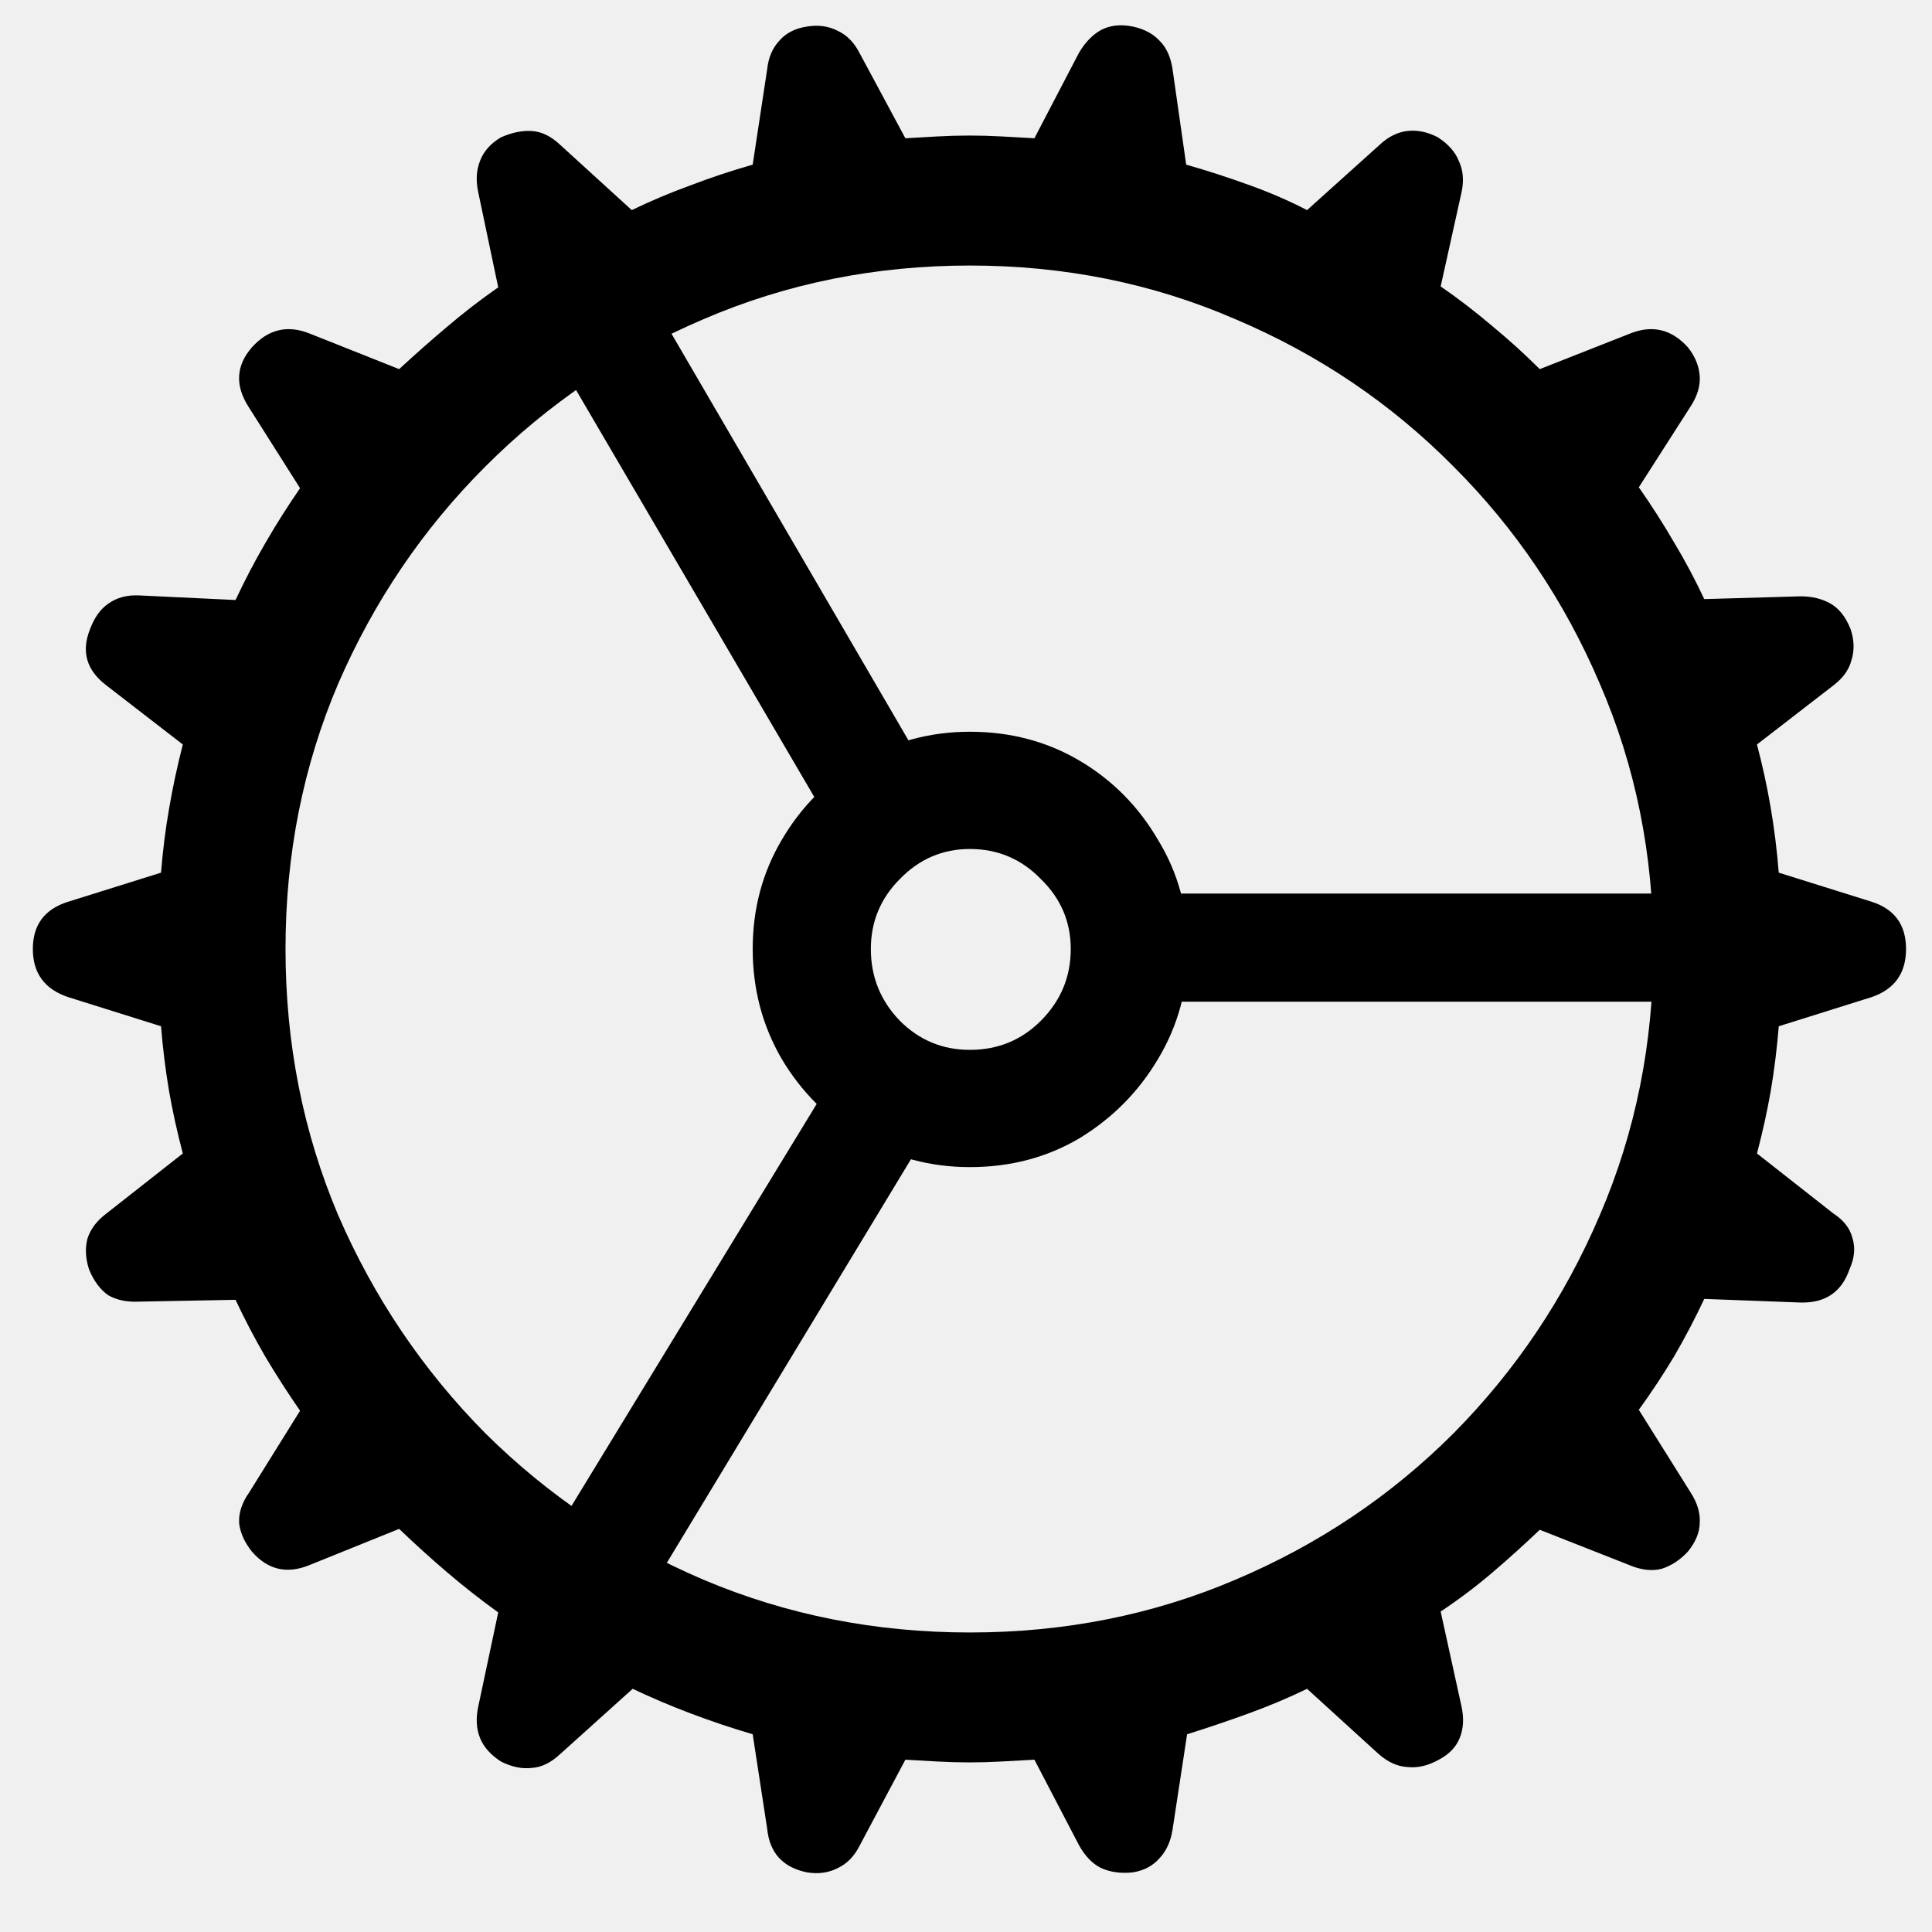
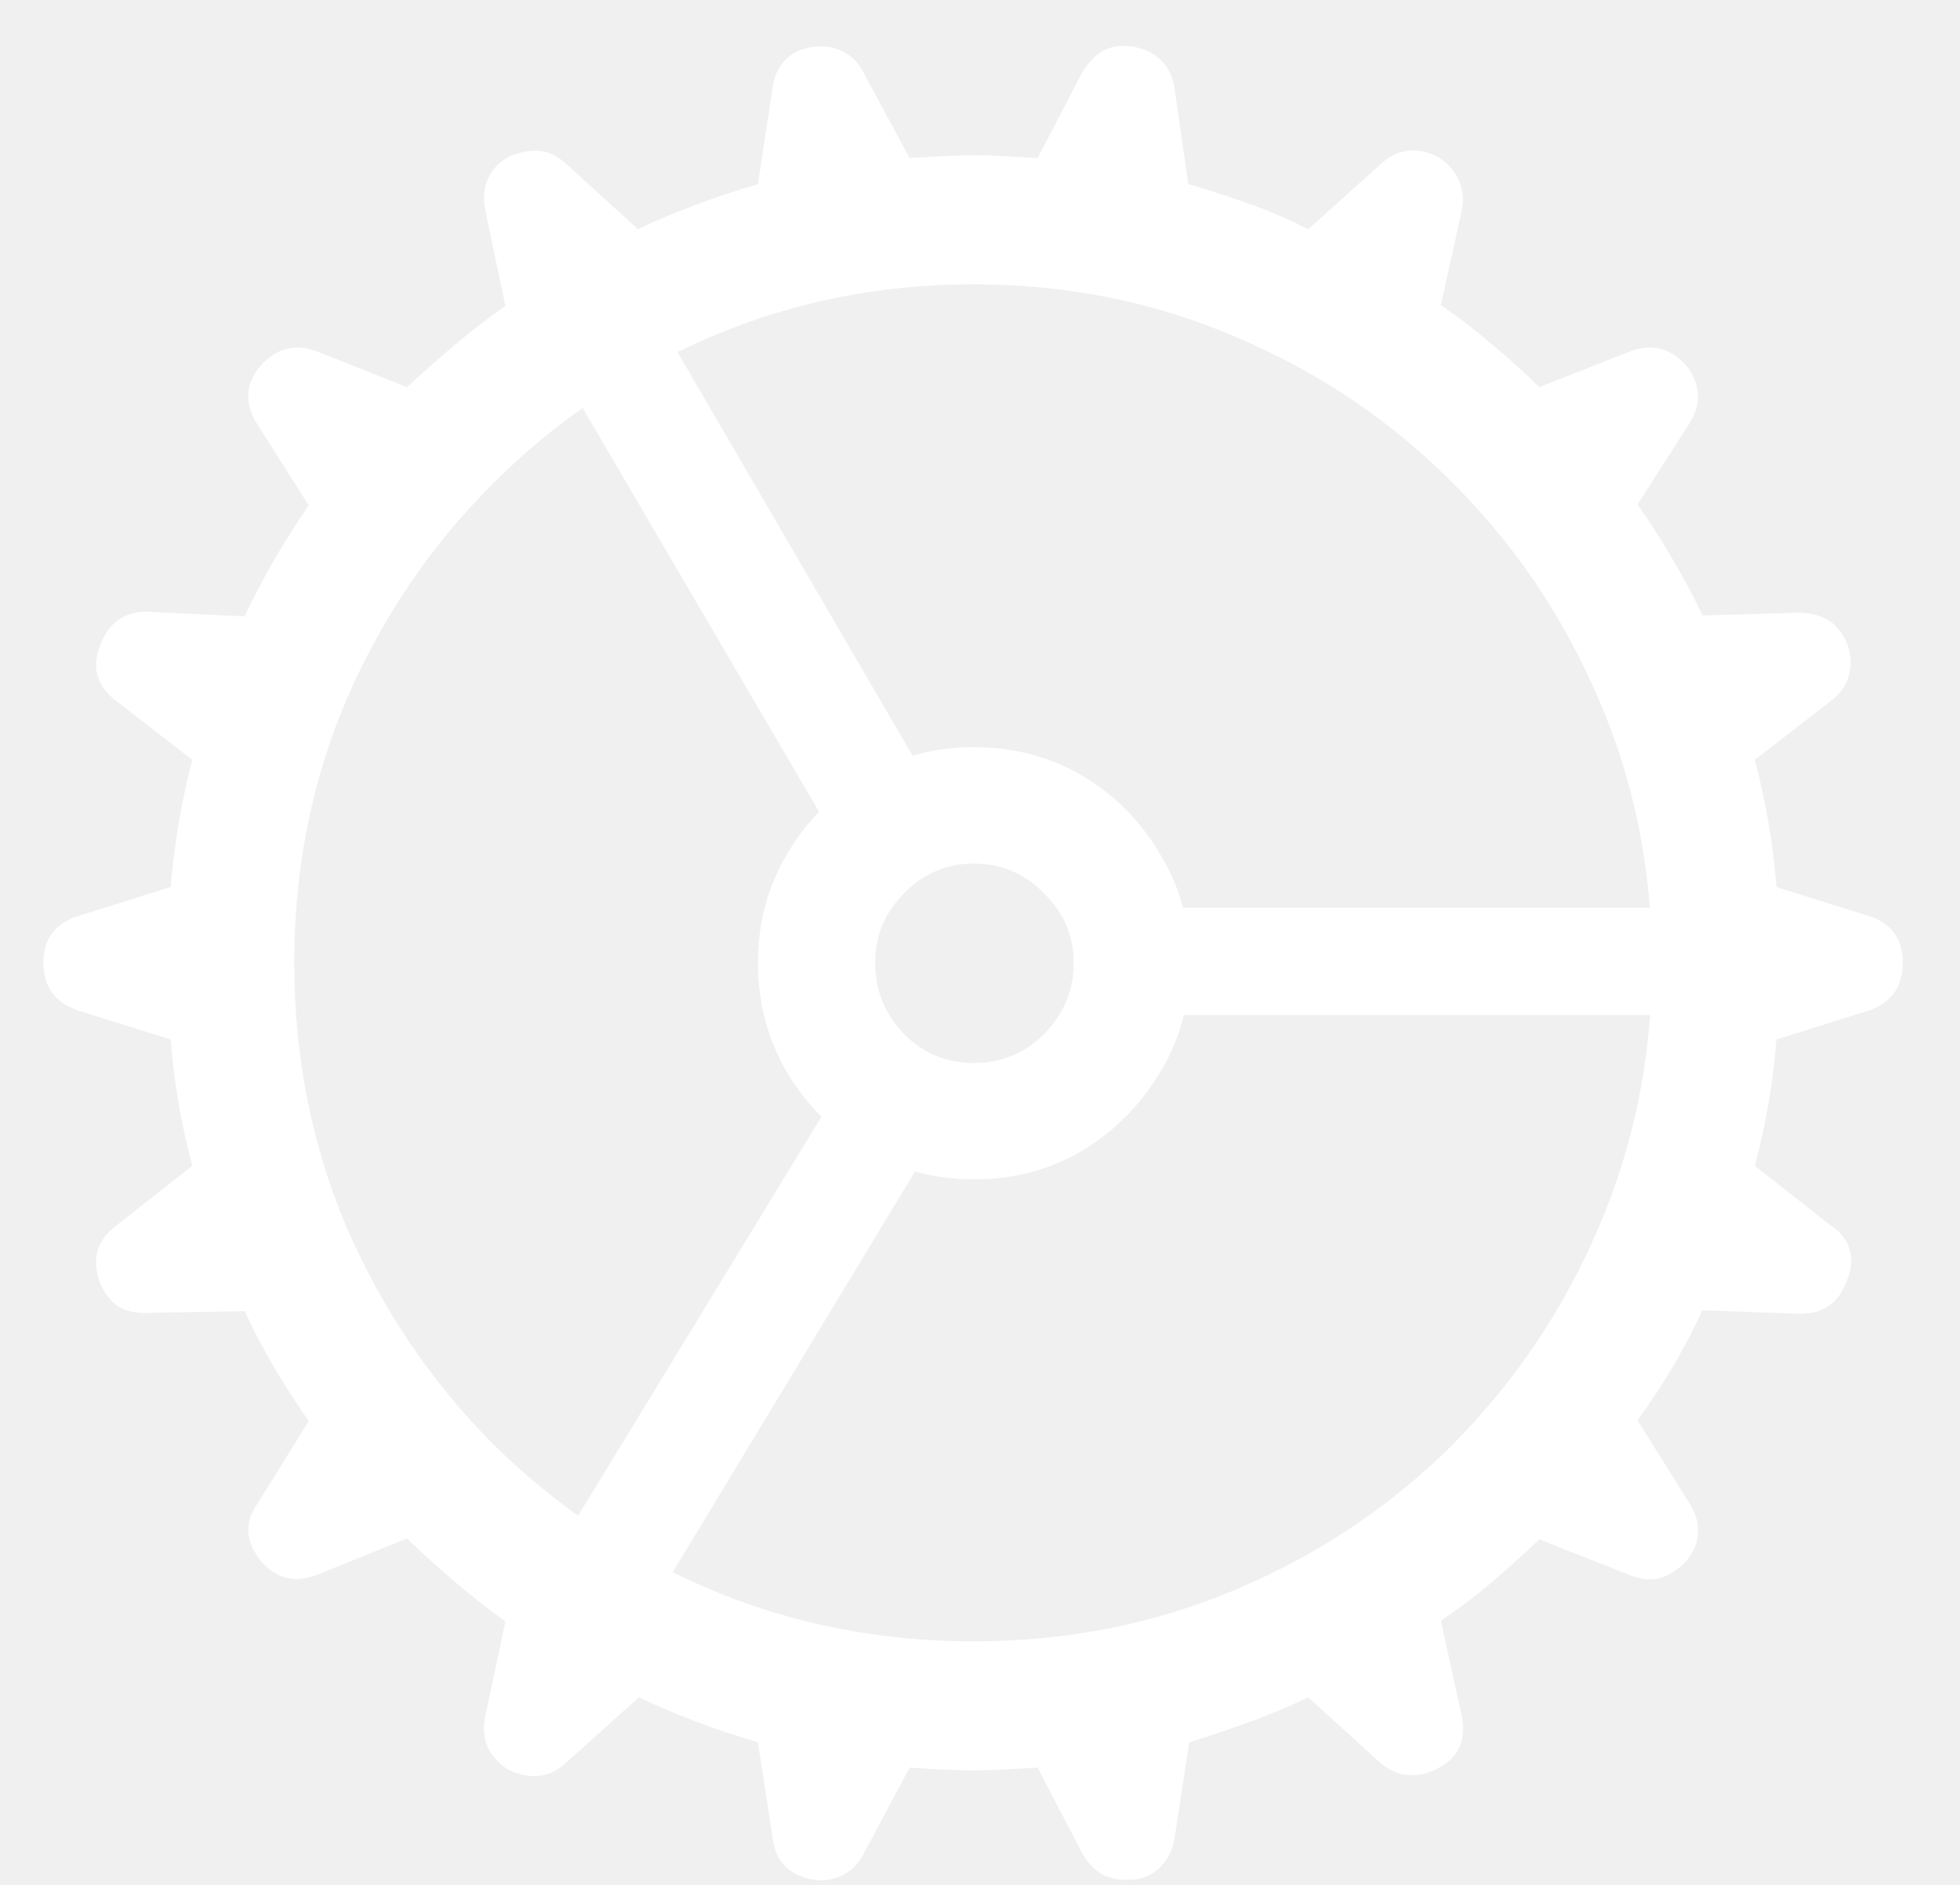
- <svg xmlns="http://www.w3.org/2000/svg" width="32" height="32" viewBox="0 0 32 32" fill="none">
-   <path d="M16.064 29.191C15.884 29.191 15.703 29.186 15.523 29.176C15.352 29.166 15.176 29.156 14.996 29.146L14.243 30.561C14.153 30.742 14.032 30.867 13.882 30.938C13.731 31.018 13.56 31.043 13.37 31.013C13.169 30.973 13.014 30.892 12.903 30.772C12.793 30.652 12.727 30.491 12.707 30.29L12.467 28.725C11.754 28.514 11.092 28.263 10.479 27.972L9.275 29.056C9.125 29.196 8.969 29.272 8.809 29.282C8.648 29.302 8.477 29.267 8.297 29.176C8.126 29.066 8.011 28.936 7.95 28.785C7.89 28.634 7.88 28.464 7.92 28.273L8.252 26.707C7.961 26.497 7.68 26.276 7.409 26.045C7.138 25.814 6.872 25.573 6.611 25.323L5.12 25.925C4.749 26.075 4.433 26 4.172 25.699C4.052 25.548 3.981 25.393 3.961 25.232C3.951 25.062 4.006 24.891 4.127 24.72L4.97 23.366C4.769 23.075 4.578 22.779 4.398 22.477C4.217 22.166 4.052 21.85 3.901 21.529L2.305 21.559C2.105 21.569 1.934 21.534 1.794 21.454C1.663 21.363 1.558 21.223 1.477 21.032C1.417 20.852 1.407 20.681 1.447 20.52C1.497 20.36 1.603 20.219 1.763 20.099L3.028 19.105C2.938 18.764 2.862 18.423 2.802 18.082C2.742 17.73 2.697 17.369 2.667 16.998L1.131 16.516C0.74 16.386 0.544 16.12 0.544 15.718C0.544 15.317 0.74 15.056 1.131 14.935L2.667 14.454C2.697 14.082 2.742 13.726 2.802 13.385C2.862 13.034 2.938 12.682 3.028 12.331L1.763 11.353C1.432 11.102 1.342 10.791 1.492 10.419C1.563 10.229 1.663 10.088 1.794 9.998C1.934 9.898 2.105 9.852 2.305 9.862L3.901 9.938C4.052 9.617 4.217 9.3 4.398 8.989C4.578 8.678 4.769 8.377 4.97 8.086L4.112 6.731C3.891 6.38 3.911 6.054 4.172 5.753C4.443 5.452 4.764 5.376 5.135 5.527L6.611 6.114C6.872 5.873 7.133 5.642 7.394 5.422C7.664 5.191 7.95 4.97 8.252 4.759L7.92 3.179C7.88 2.988 7.89 2.817 7.95 2.667C8.011 2.506 8.126 2.376 8.297 2.275C8.477 2.195 8.648 2.16 8.809 2.17C8.969 2.18 9.125 2.255 9.275 2.396L10.464 3.48C10.776 3.329 11.097 3.194 11.428 3.073C11.769 2.943 12.115 2.827 12.467 2.727L12.707 1.146C12.727 0.956 12.793 0.8 12.903 0.68C13.014 0.549 13.169 0.469 13.37 0.439C13.56 0.409 13.731 0.434 13.882 0.514C14.032 0.584 14.153 0.71 14.243 0.89L14.996 2.29C15.176 2.28 15.352 2.27 15.523 2.26C15.703 2.25 15.884 2.245 16.064 2.245C16.235 2.245 16.411 2.25 16.591 2.26C16.772 2.27 16.953 2.28 17.133 2.29L17.871 0.875C17.971 0.705 18.092 0.579 18.232 0.499C18.383 0.419 18.558 0.399 18.759 0.439C18.95 0.479 19.1 0.559 19.211 0.68C19.321 0.79 19.391 0.946 19.421 1.146L19.647 2.727C19.998 2.827 20.34 2.938 20.671 3.058C21.012 3.179 21.338 3.319 21.649 3.48L22.854 2.396C22.994 2.265 23.145 2.19 23.305 2.17C23.476 2.15 23.646 2.185 23.817 2.275C23.988 2.386 24.103 2.516 24.163 2.667C24.234 2.817 24.249 2.988 24.209 3.179L23.862 4.744C24.153 4.945 24.434 5.161 24.705 5.391C24.986 5.622 25.252 5.863 25.503 6.114L26.993 5.527C27.365 5.376 27.686 5.452 27.957 5.753C28.077 5.903 28.142 6.064 28.153 6.234C28.163 6.395 28.112 6.561 28.002 6.731L27.144 8.071C27.355 8.372 27.55 8.678 27.731 8.989C27.912 9.29 28.077 9.601 28.228 9.923L29.823 9.877C30.014 9.877 30.18 9.918 30.32 9.998C30.461 10.078 30.571 10.219 30.651 10.419C30.712 10.6 30.717 10.771 30.667 10.931C30.626 11.092 30.526 11.232 30.366 11.353L29.101 12.331C29.191 12.672 29.267 13.019 29.327 13.37C29.387 13.721 29.432 14.082 29.462 14.454L30.998 14.935C31.379 15.056 31.57 15.317 31.57 15.718C31.57 16.12 31.379 16.386 30.998 16.516L29.462 16.998C29.432 17.369 29.387 17.73 29.327 18.082C29.267 18.423 29.191 18.764 29.101 19.105L30.366 20.099C30.536 20.209 30.642 20.345 30.682 20.505C30.732 20.666 30.717 20.837 30.636 21.017C30.506 21.399 30.235 21.584 29.823 21.574L28.228 21.514C28.077 21.835 27.912 22.151 27.731 22.462C27.55 22.764 27.355 23.059 27.144 23.351L28.002 24.72C28.112 24.891 28.163 25.057 28.153 25.217C28.153 25.378 28.087 25.538 27.957 25.699C27.826 25.839 27.681 25.935 27.52 25.985C27.36 26.025 27.184 26.005 26.993 25.925L25.503 25.338C25.252 25.578 24.991 25.814 24.72 26.045C24.449 26.276 24.163 26.492 23.862 26.692L24.209 28.273C24.249 28.464 24.239 28.634 24.178 28.785C24.118 28.936 24.003 29.056 23.832 29.146C23.651 29.247 23.476 29.287 23.305 29.267C23.145 29.257 22.989 29.186 22.839 29.056L21.649 27.972C21.338 28.123 21.017 28.258 20.686 28.378C20.355 28.499 20.014 28.614 19.662 28.725L19.421 30.305C19.391 30.496 19.321 30.652 19.211 30.772C19.1 30.902 18.95 30.983 18.759 31.013C18.558 31.033 18.383 31.008 18.232 30.938C18.092 30.867 17.971 30.742 17.871 30.561L17.133 29.146C16.953 29.156 16.772 29.166 16.591 29.176C16.411 29.186 16.235 29.191 16.064 29.191ZM16.064 27.039C17.63 27.039 19.095 26.748 20.46 26.166C21.835 25.584 23.039 24.776 24.073 23.742C25.107 22.698 25.915 21.494 26.497 20.129C27.089 18.754 27.385 17.284 27.385 15.718C27.385 14.153 27.089 12.688 26.497 11.323C25.915 9.958 25.107 8.758 24.073 7.725C23.039 6.681 21.835 5.868 20.46 5.286C19.095 4.694 17.63 4.398 16.064 4.398C14.499 4.398 13.029 4.694 11.654 5.286C10.289 5.868 9.085 6.681 8.041 7.725C7.007 8.758 6.194 9.958 5.602 11.323C5.02 12.688 4.729 14.153 4.729 15.718C4.729 17.284 5.02 18.754 5.602 20.129C6.194 21.494 7.007 22.698 8.041 23.742C9.085 24.776 10.289 25.584 11.654 26.166C13.029 26.748 14.499 27.039 16.064 27.039ZM13.701 13.566L8.854 5.286L10.464 4.398L15.236 12.587L13.701 13.566ZM19.151 16.591V14.8H28.68V16.591H19.151ZM15.282 18.88L10.329 27.069L8.748 26.12L13.761 17.901L15.282 18.88ZM16.064 19.331C15.412 19.331 14.81 19.171 14.258 18.849C13.706 18.518 13.27 18.082 12.948 17.54C12.627 16.988 12.467 16.381 12.467 15.718C12.467 15.056 12.627 14.454 12.948 13.912C13.27 13.36 13.706 12.923 14.258 12.602C14.81 12.281 15.412 12.12 16.064 12.12C16.737 12.12 17.344 12.281 17.886 12.602C18.428 12.923 18.859 13.36 19.181 13.912C19.512 14.454 19.677 15.056 19.677 15.718C19.677 16.381 19.512 16.988 19.181 17.54C18.859 18.082 18.428 18.518 17.886 18.849C17.344 19.171 16.737 19.331 16.064 19.331ZM16.064 17.389C16.526 17.389 16.918 17.229 17.239 16.908C17.57 16.576 17.735 16.18 17.735 15.718C17.735 15.267 17.57 14.88 17.239 14.559C16.918 14.228 16.526 14.062 16.064 14.062C15.613 14.062 15.226 14.228 14.905 14.559C14.584 14.88 14.424 15.267 14.424 15.718C14.424 16.18 14.584 16.576 14.905 16.908C15.226 17.229 15.613 17.389 16.064 17.389Z" fill="black" />
+ <svg xmlns="http://www.w3.org/2000/svg" width="26" height="25" viewBox="0 0 26 25" fill="none">
+   <path d="M12.915 23.481C12.771 23.481 12.627 23.477 12.484 23.469C12.348 23.461 12.209 23.453 12.065 23.445L11.466 24.57C11.395 24.713 11.299 24.813 11.179 24.869C11.06 24.933 10.924 24.953 10.772 24.929C10.613 24.897 10.489 24.833 10.401 24.737C10.314 24.642 10.262 24.514 10.246 24.355L10.054 23.11C9.488 22.942 8.961 22.743 8.475 22.512L7.517 23.373C7.398 23.485 7.274 23.545 7.146 23.553C7.019 23.569 6.883 23.541 6.739 23.469C6.604 23.381 6.512 23.277 6.464 23.158C6.416 23.038 6.408 22.902 6.44 22.751L6.704 21.506C6.472 21.339 6.249 21.163 6.033 20.98C5.818 20.796 5.607 20.605 5.399 20.405L4.214 20.884C3.919 21.004 3.668 20.944 3.46 20.704C3.365 20.585 3.309 20.461 3.293 20.334C3.285 20.198 3.329 20.062 3.425 19.927L4.095 18.85C3.935 18.618 3.784 18.383 3.64 18.143C3.496 17.896 3.365 17.645 3.245 17.39L1.977 17.413C1.817 17.422 1.681 17.394 1.57 17.33C1.466 17.258 1.382 17.146 1.318 16.995C1.27 16.851 1.262 16.715 1.294 16.588C1.334 16.46 1.418 16.349 1.546 16.253L2.551 15.463C2.479 15.192 2.419 14.92 2.371 14.649C2.324 14.37 2.288 14.083 2.264 13.787L1.043 13.405C0.732 13.301 0.576 13.089 0.576 12.77C0.576 12.451 0.732 12.244 1.043 12.148L2.264 11.765C2.288 11.47 2.324 11.187 2.371 10.915C2.419 10.636 2.479 10.357 2.551 10.078L1.546 9.3C1.282 9.1 1.211 8.853 1.33 8.558C1.386 8.406 1.466 8.295 1.57 8.223C1.681 8.143 1.817 8.107 1.977 8.115L3.245 8.175C3.365 7.92 3.496 7.668 3.64 7.421C3.784 7.174 3.935 6.934 4.095 6.703L3.413 5.626C3.237 5.347 3.253 5.087 3.46 4.848C3.676 4.609 3.931 4.549 4.226 4.669L5.399 5.135C5.607 4.944 5.814 4.76 6.021 4.585C6.237 4.401 6.464 4.226 6.704 4.058L6.44 2.802C6.408 2.65 6.416 2.514 6.464 2.395C6.512 2.267 6.604 2.163 6.739 2.084C6.883 2.02 7.019 1.992 7.146 2C7.274 2.008 7.398 2.068 7.517 2.179L8.463 3.041C8.71 2.921 8.965 2.814 9.229 2.718C9.5 2.614 9.775 2.522 10.054 2.443L10.246 1.186C10.262 1.034 10.314 0.911 10.401 0.815C10.489 0.711 10.613 0.648 10.772 0.624C10.924 0.6 11.06 0.62 11.179 0.683C11.299 0.739 11.395 0.839 11.466 0.983L12.065 2.096C12.209 2.088 12.348 2.08 12.484 2.072C12.627 2.064 12.771 2.06 12.915 2.06C13.05 2.06 13.19 2.064 13.333 2.072C13.477 2.08 13.621 2.088 13.764 2.096L14.351 0.971C14.43 0.835 14.526 0.735 14.638 0.671C14.758 0.608 14.897 0.592 15.057 0.624C15.208 0.656 15.328 0.719 15.416 0.815C15.503 0.903 15.559 1.027 15.583 1.186L15.763 2.443C16.042 2.522 16.313 2.61 16.576 2.706C16.848 2.802 17.107 2.913 17.354 3.041L18.312 2.179C18.423 2.076 18.543 2.016 18.671 2C18.806 1.984 18.942 2.012 19.078 2.084C19.213 2.171 19.305 2.275 19.353 2.395C19.409 2.514 19.421 2.65 19.389 2.802L19.113 4.046C19.345 4.206 19.568 4.377 19.784 4.561C20.007 4.744 20.218 4.936 20.418 5.135L21.603 4.669C21.898 4.549 22.153 4.609 22.369 4.848C22.464 4.968 22.516 5.095 22.524 5.231C22.532 5.359 22.492 5.49 22.404 5.626L21.722 6.691C21.89 6.93 22.046 7.174 22.189 7.421C22.333 7.66 22.464 7.908 22.584 8.163L23.852 8.127C24.004 8.127 24.136 8.159 24.247 8.223C24.359 8.287 24.447 8.398 24.511 8.558C24.559 8.701 24.562 8.837 24.523 8.965C24.491 9.092 24.411 9.204 24.283 9.3L23.278 10.078C23.35 10.349 23.41 10.624 23.458 10.903C23.506 11.183 23.541 11.47 23.565 11.765L24.786 12.148C25.089 12.244 25.241 12.451 25.241 12.77C25.241 13.089 25.089 13.301 24.786 13.405L23.565 13.787C23.541 14.083 23.506 14.37 23.458 14.649C23.41 14.92 23.35 15.192 23.278 15.463L24.283 16.253C24.419 16.34 24.503 16.448 24.535 16.576C24.575 16.703 24.562 16.839 24.499 16.983C24.395 17.286 24.18 17.433 23.852 17.425L22.584 17.378C22.464 17.633 22.333 17.884 22.189 18.132C22.046 18.371 21.89 18.606 21.722 18.838L22.404 19.927C22.492 20.062 22.532 20.194 22.524 20.322C22.524 20.449 22.472 20.577 22.369 20.704C22.265 20.816 22.149 20.892 22.021 20.932C21.894 20.964 21.754 20.948 21.603 20.884L20.418 20.417C20.218 20.609 20.011 20.796 19.796 20.98C19.58 21.163 19.353 21.335 19.113 21.494L19.389 22.751C19.421 22.902 19.413 23.038 19.365 23.158C19.317 23.277 19.225 23.373 19.09 23.445C18.946 23.525 18.806 23.557 18.671 23.541C18.543 23.533 18.419 23.477 18.3 23.373L17.354 22.512C17.107 22.631 16.852 22.739 16.588 22.835C16.325 22.93 16.054 23.022 15.775 23.11L15.583 24.366C15.559 24.518 15.503 24.642 15.416 24.737C15.328 24.841 15.208 24.905 15.057 24.929C14.897 24.945 14.758 24.925 14.638 24.869C14.526 24.813 14.43 24.713 14.351 24.57L13.764 23.445C13.621 23.453 13.477 23.461 13.333 23.469C13.19 23.477 13.05 23.481 12.915 23.481ZM12.915 21.77C14.159 21.77 15.324 21.538 16.409 21.076C17.502 20.613 18.459 19.971 19.281 19.149C20.103 18.319 20.745 17.362 21.208 16.277C21.678 15.184 21.914 14.015 21.914 12.77C21.914 11.526 21.678 10.361 21.208 9.276C20.745 8.191 20.103 7.237 19.281 6.416C18.459 5.586 17.502 4.94 16.409 4.477C15.324 4.006 14.159 3.771 12.915 3.771C11.67 3.771 10.501 4.006 9.408 4.477C8.323 4.94 7.366 5.586 6.536 6.416C5.714 7.237 5.068 8.191 4.597 9.276C4.135 10.361 3.903 11.526 3.903 12.77C3.903 14.015 4.135 15.184 4.597 16.277C5.068 17.362 5.714 18.319 6.536 19.149C7.366 19.971 8.323 20.613 9.408 21.076C10.501 21.538 11.67 21.77 12.915 21.77ZM11.036 11.059L7.182 4.477L8.463 3.771L12.256 10.281L11.036 11.059ZM15.368 13.464V12.04H22.943V13.464H15.368ZM12.292 15.283L8.355 21.794L7.098 21.04L11.084 14.505L12.292 15.283ZM12.915 15.642C12.396 15.642 11.917 15.515 11.479 15.259C11.04 14.996 10.693 14.649 10.437 14.218C10.182 13.78 10.054 13.297 10.054 12.77C10.054 12.244 10.182 11.765 10.437 11.334C10.693 10.895 11.04 10.548 11.479 10.293C11.917 10.038 12.396 9.91 12.915 9.91C13.449 9.91 13.932 10.038 14.363 10.293C14.793 10.548 15.136 10.895 15.392 11.334C15.655 11.765 15.787 12.244 15.787 12.77C15.787 13.297 15.655 13.78 15.392 14.218C15.136 14.649 14.793 14.996 14.363 15.259C13.932 15.515 13.449 15.642 12.915 15.642ZM12.915 14.099C13.281 14.099 13.593 13.971 13.848 13.716C14.111 13.452 14.243 13.137 14.243 12.77C14.243 12.411 14.111 12.104 13.848 11.849C13.593 11.585 13.281 11.454 12.915 11.454C12.556 11.454 12.248 11.585 11.993 11.849C11.738 12.104 11.61 12.411 11.61 12.77C11.61 13.137 11.738 13.452 11.993 13.716C12.248 13.971 12.556 14.099 12.915 14.099Z" fill="white" />
</svg>
